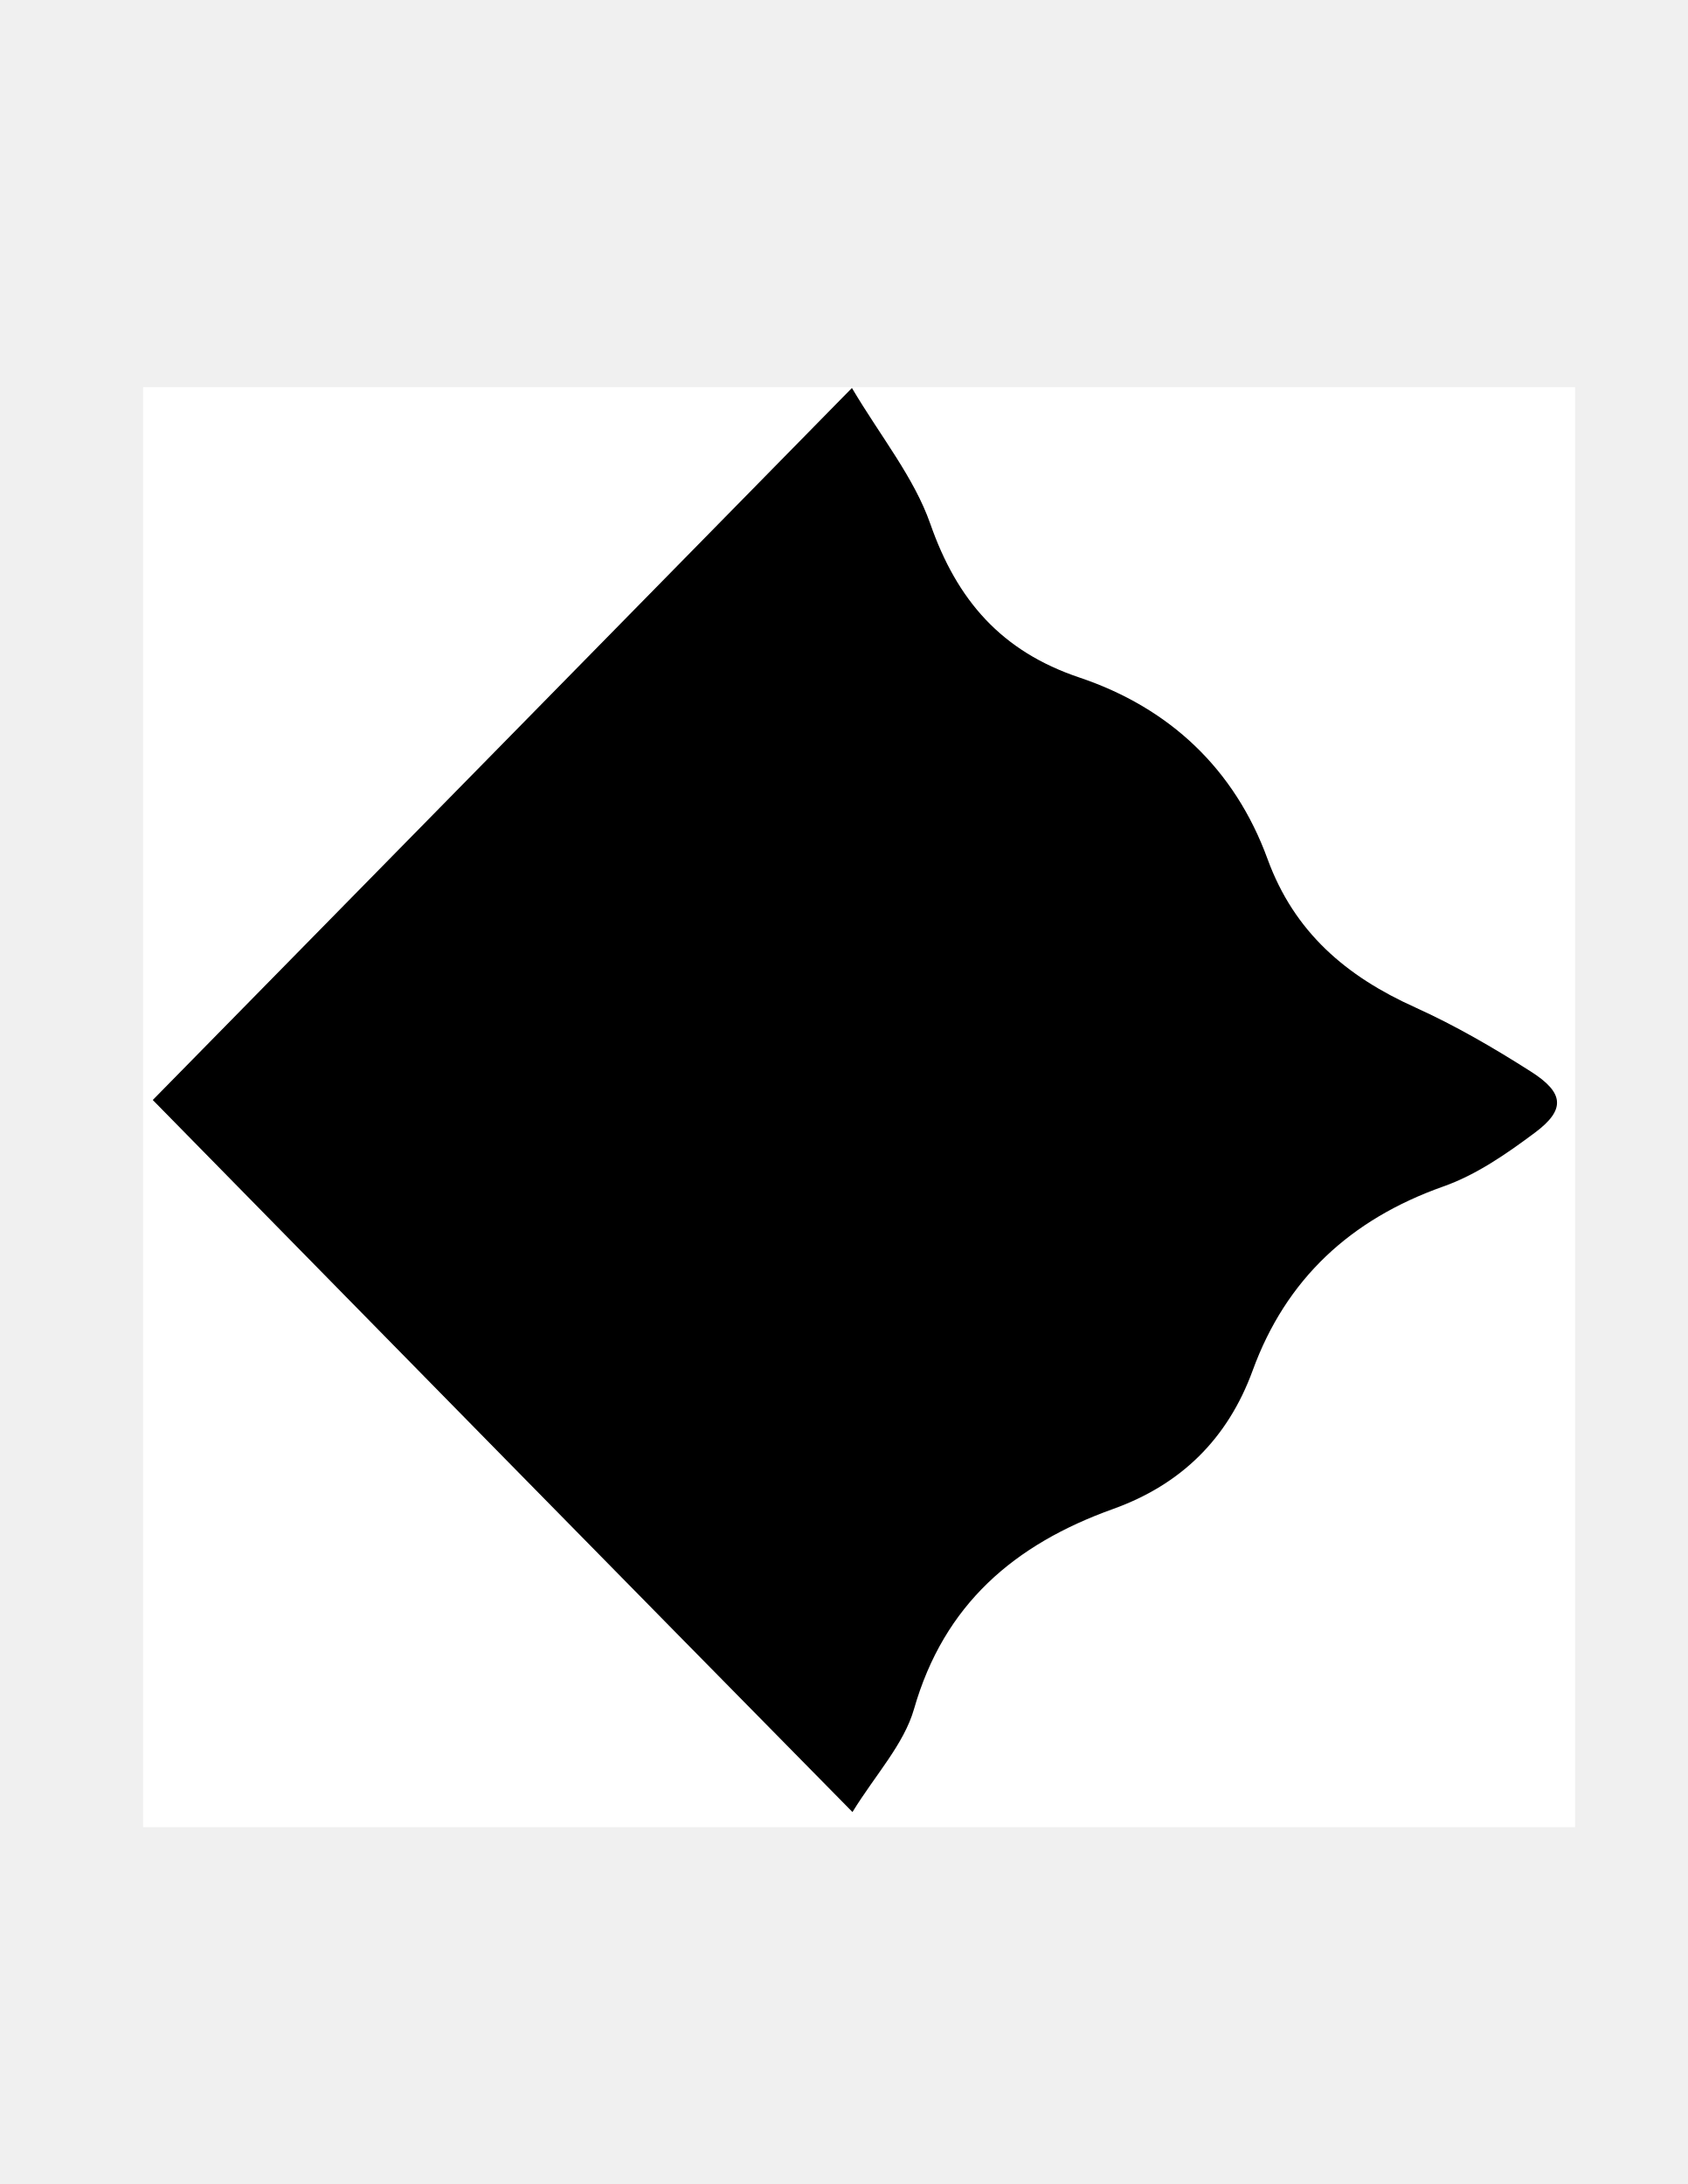
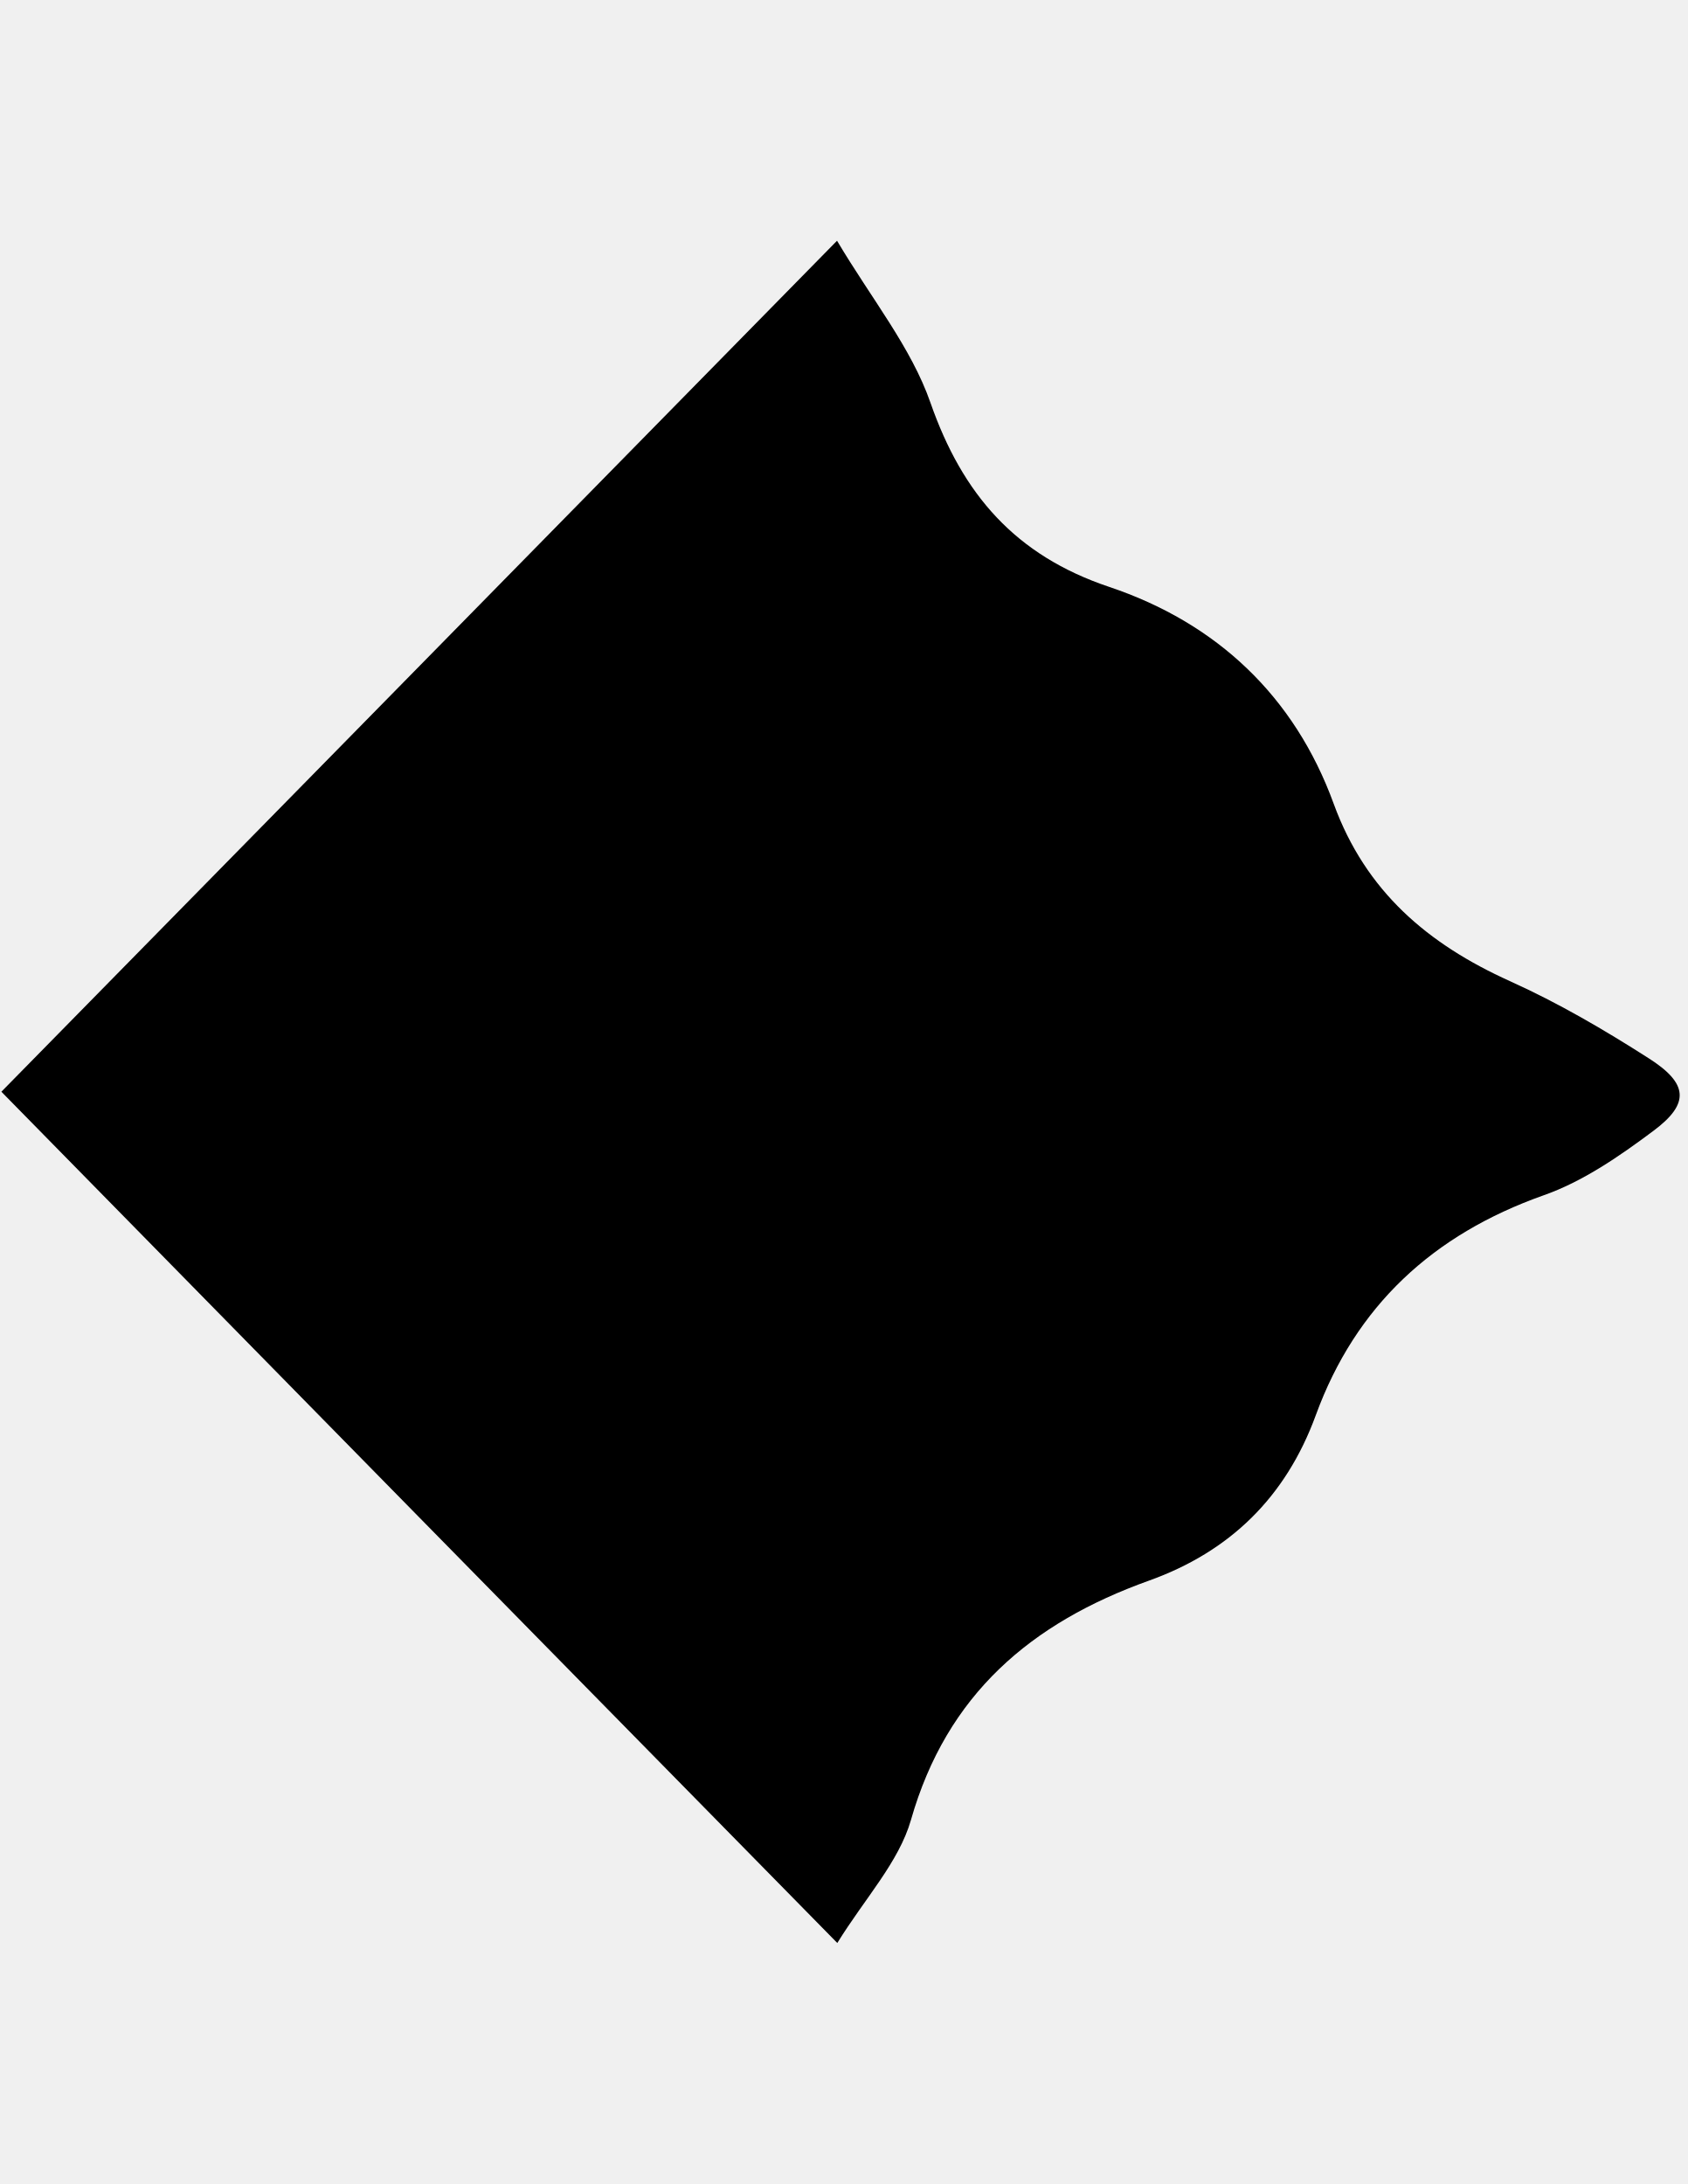
<svg xmlns="http://www.w3.org/2000/svg" version="1.1" id="Layer_1" x="0px" y="0px" viewBox="0 0 612 792" enable-background="new 0 0 612 792" xml:space="preserve">
-   <g>
-     <g>
-       <g>
-         <path fill="#FFFFFF" d="M51.9,662.6c0-174.1,0-348.1,0-522.2c173.1,0,346.1,0,519.2,0c0,174.1,0,348.1,0,522.2     C398,662.6,224.9,662.6,51.9,662.6z M55.4,398.9c84.5,86,168.2,171.3,253.7,258.4c8.4-13.6,18.6-24.5,22.3-37.3     c10.9-38.1,36.5-59.8,72.2-72.6c24.5-8.8,41.5-25.3,50.6-50.2c12.1-33.3,35.5-54.8,69-66.7c12-4.2,23.1-11.9,33.4-19.6     c11.1-8.3,10.6-14.3-1.5-22.1c-13.5-8.6-27.5-16.7-42-23.3c-24.9-11.3-43.8-27.2-53.5-53.8c-11.9-32.6-35.5-54.8-68.2-65.8     c-28.3-9.5-44.4-28-54.1-55.8c-5.9-16.8-17.9-31.4-28.4-49.2C222.5,228.8,139.4,313.3,55.4,398.9z" />
-         <path d="M55.4,398.9c84.1-85.6,167.1-170.2,253.5-258.2c10.5,17.7,22.5,32.4,28.4,49.2c9.7,27.8,25.8,46.3,54.1,55.8     c32.7,11,56.3,33.2,68.2,65.8c9.7,26.6,28.6,42.6,53.5,53.8c14.6,6.6,28.5,14.7,42,23.3c12.1,7.7,12.6,13.8,1.5,22.1     c-10.3,7.7-21.4,15.4-33.4,19.6c-33.5,11.9-56.9,33.5-69,66.7c-9.1,24.9-26.1,41.4-50.6,50.2c-35.7,12.8-61.3,34.5-72.2,72.6     c-3.7,12.8-14,23.8-22.3,37.3C223.5,570.2,139.8,484.9,55.4,398.9z" />
-       </g>
-     </g>
-   </g>
+   <path d="M0.5,395.9c100.4-102.3,199.7-203.3,303-308.6c12.6,21.2,26.9,38.7,33.9,58.8c11.6,33.2,30.8,55.3,64.7,66.7  c39.1,13.1,67.3,39.7,81.5,78.7c11.6,31.8,34.2,50.9,63.9,64.3c17.5,7.9,34.1,17.6,50.2,27.9c14.5,9.2,15.1,16.5,1.8,26.4  c-12.3,9.2-25.6,18.4-39.9,23.4c-40,14.2-68,40-82.5,79.7c-10.9,29.8-31.2,49.5-60.5,60c-42.7,15.3-73.3,41.2-86.3,86.8  c-4.4,15.3-16.7,28.4-26.7,44.6C201.4,600.6,101.4,498.7,0.5,395.9z" />
</svg>
